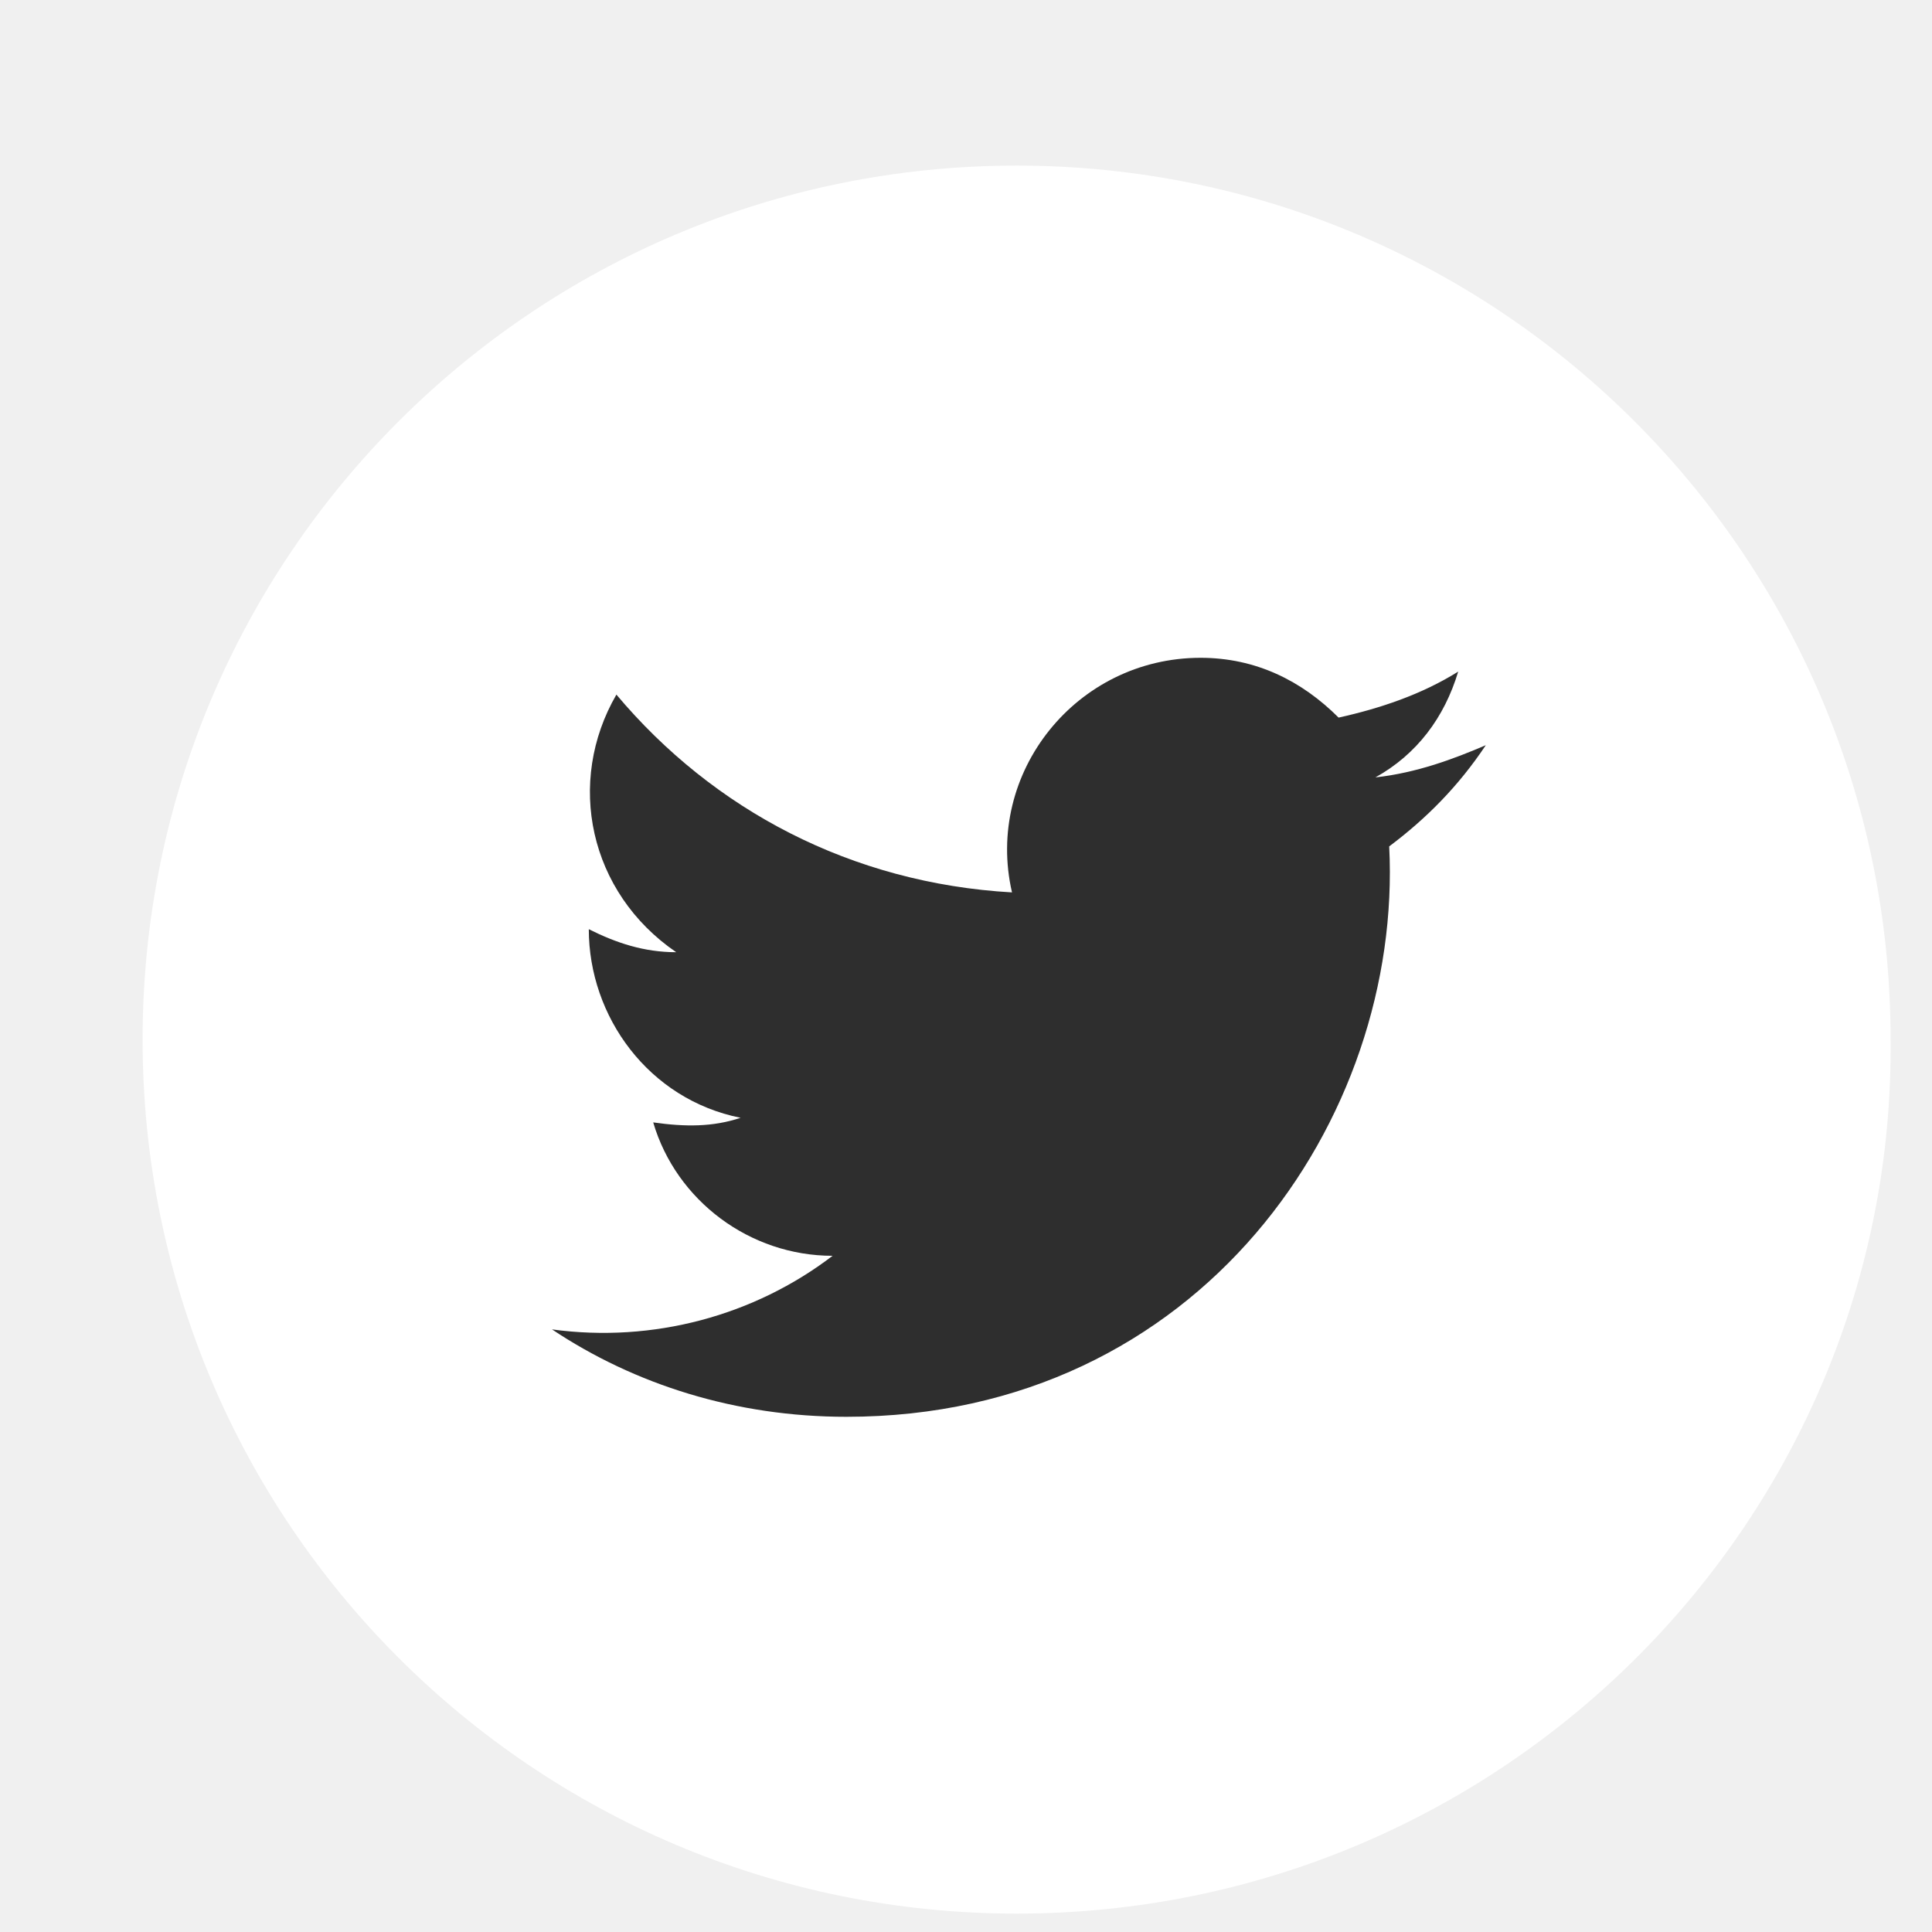
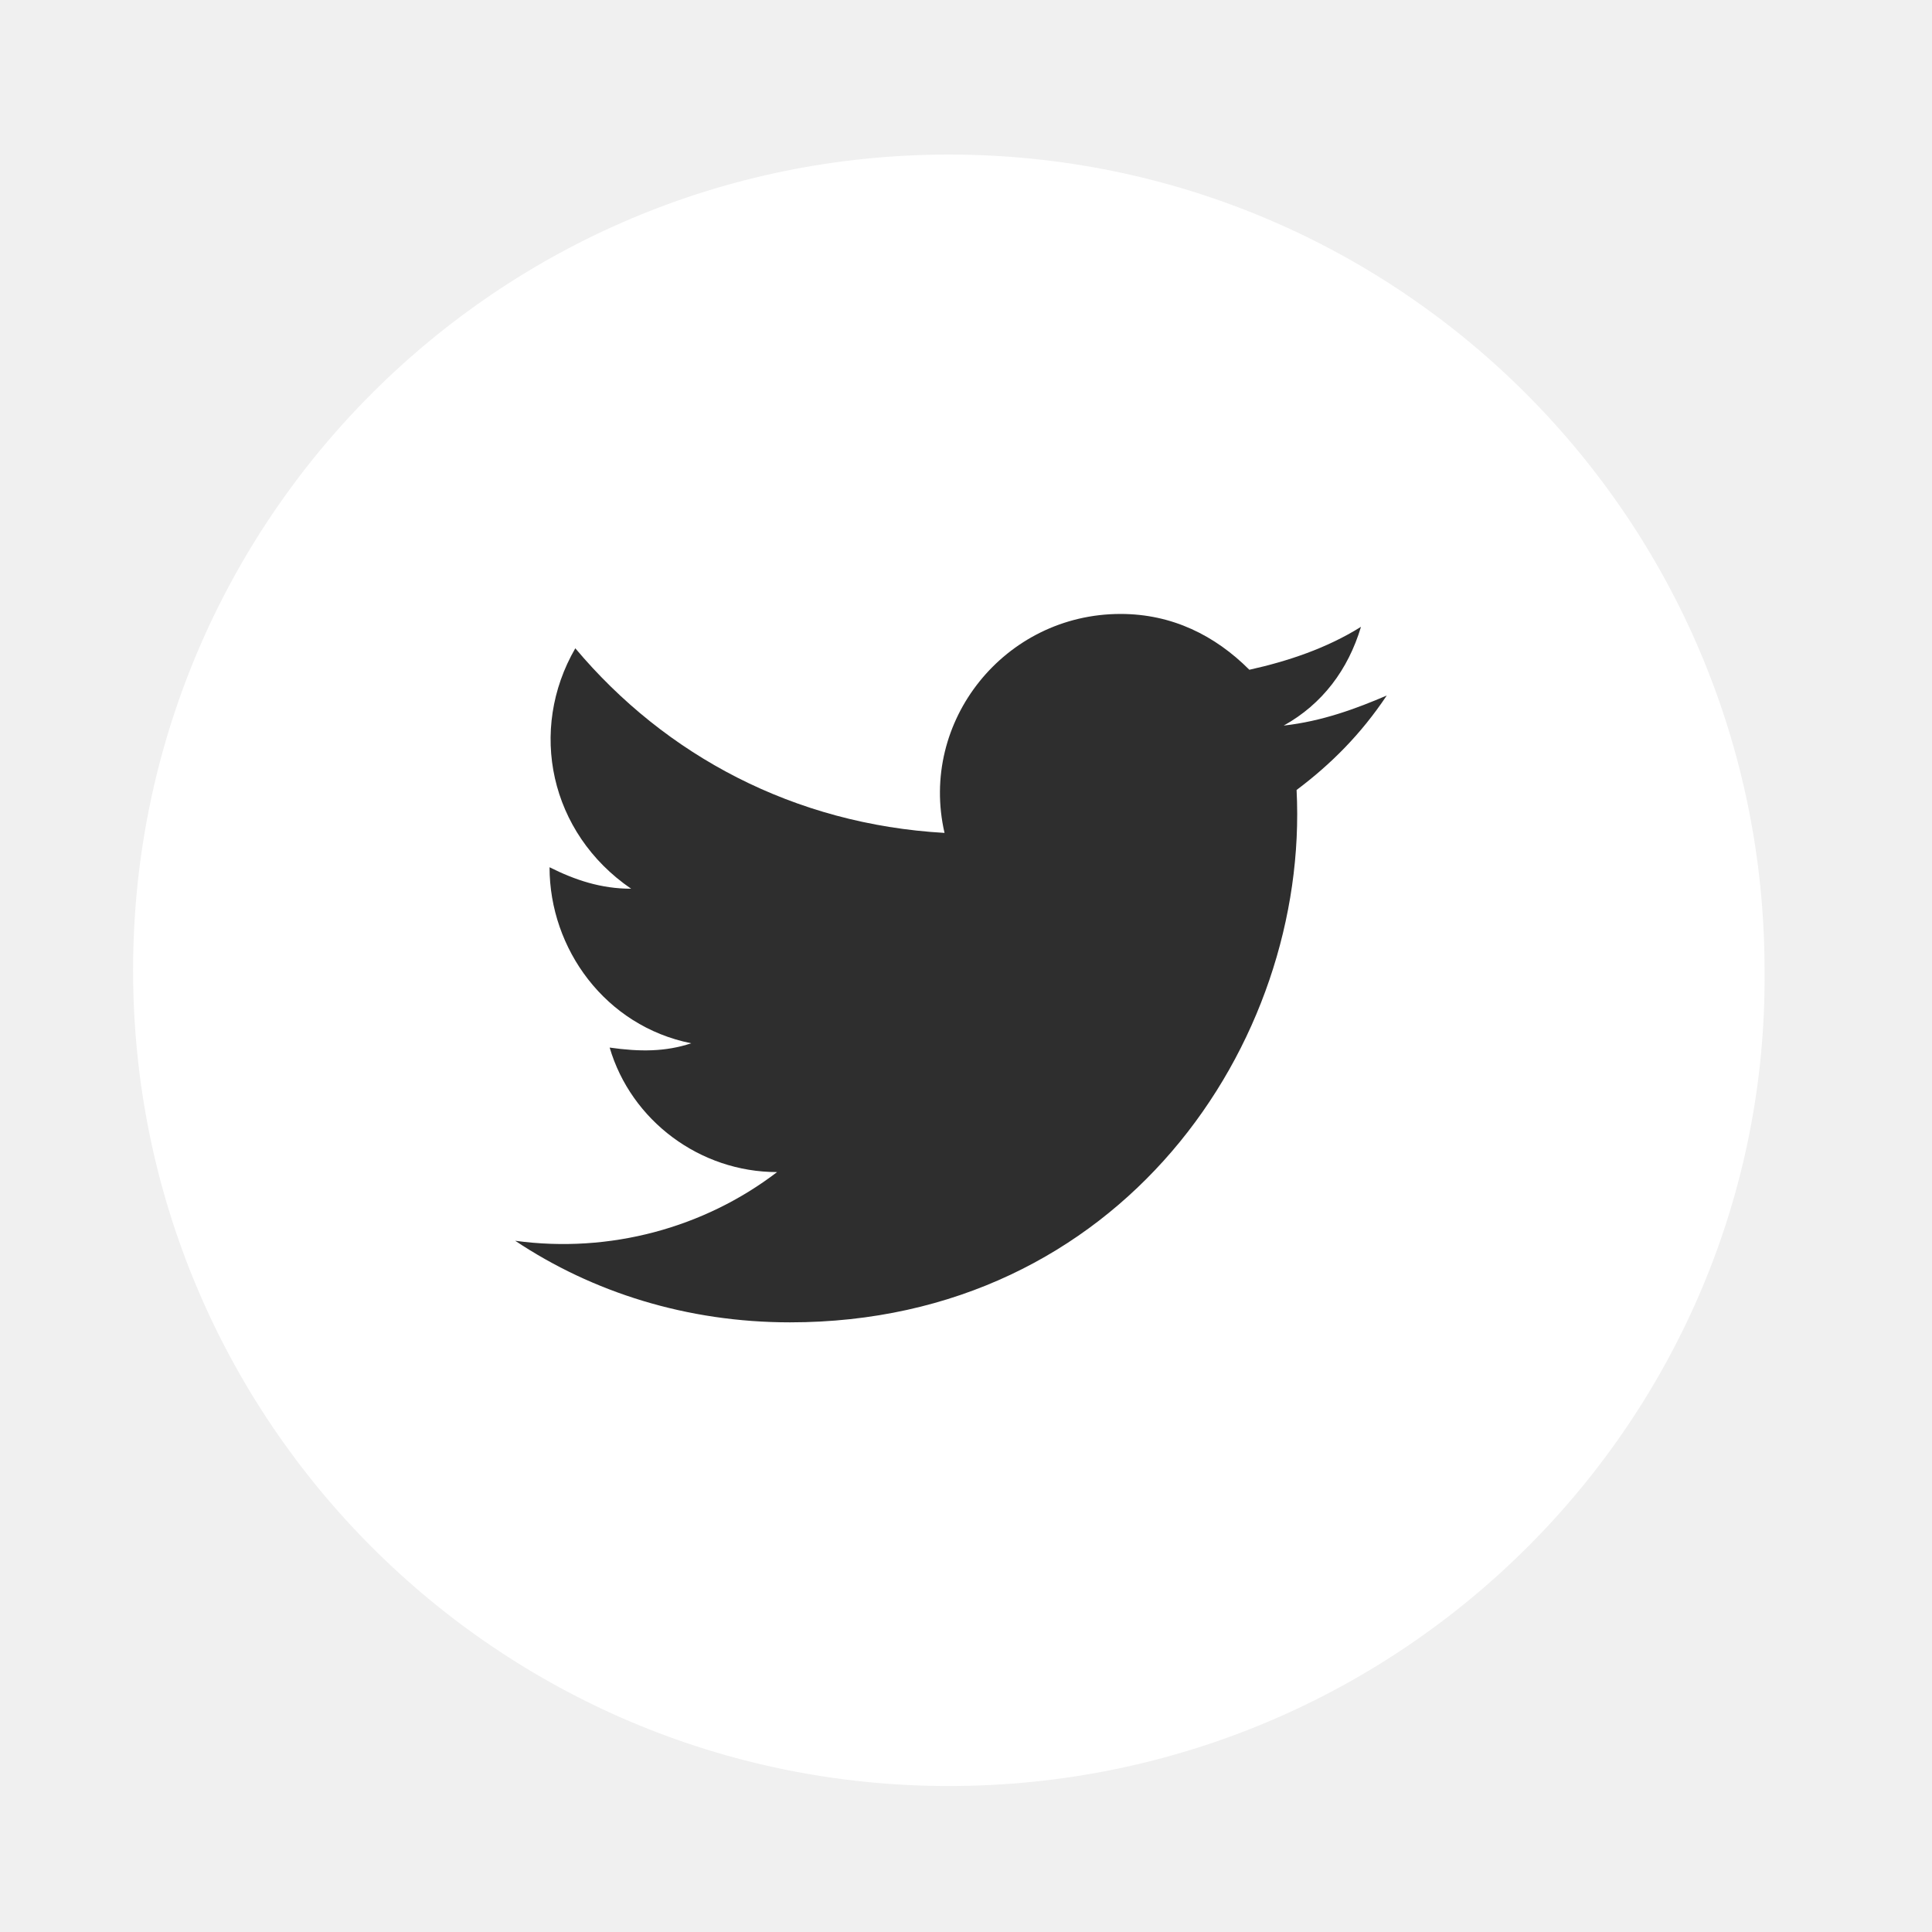
- <svg xmlns="http://www.w3.org/2000/svg" version="1.1" id="Layer_1" x="0px" y="0px" viewBox="0 0 42 42" width="33" height="33" enable-background="new 0 0 42.5 42.5" xml:space="preserve">
+ <svg xmlns="http://www.w3.org/2000/svg" version="1.1" id="Layer_1" x="0px" y="0px" viewBox="0 0 45 45" width="36" height="36" enable-background="new 0 0 42.5 42.5" xml:space="preserve">
  <g id="XMLID_2111_">
    <path id="XMLID_2113_" fill="#ffffff" stroke="none" stroke-width="2" stroke-miterlimit="10" d="M22.1,41.6L22.1,41.6   c-10.5,0-19-8.5-19-19v0c0-10.5,8.5-19,19-19l0,0c10.5,0,19,8.5,19,19v0C41.2,33,32.7,41.6,22.1,41.6z" />
    <path id="XMLID_2112_" fill="#2e2e2e" d="M12,28.9c1.8,1.2,4,1.9,6.4,1.9c7.7,0,12.1-6.5,11.8-12.4c0.8-0.6,1.5-1.3,2.1-2.2   c-0.7,0.3-1.5,0.6-2.4,0.7c0.9-0.5,1.5-1.3,1.8-2.3c-0.8,0.5-1.7,0.8-2.6,1c-0.8-0.8-1.8-1.3-3-1.3c-2.7,0-4.7,2.5-4.1,5.1   c-3.5-0.2-6.5-1.8-8.6-4.3c-1.1,1.9-0.6,4.3,1.3,5.6c-0.7,0-1.3-0.2-1.9-0.5c0,1.9,1.3,3.7,3.3,4.1c-0.6,0.2-1.2,0.2-1.9,0.1   c0.5,1.7,2.1,2.9,3.9,2.9C16.4,28.6,14.2,29.2,12,28.9z" />
  </g>
</svg>
